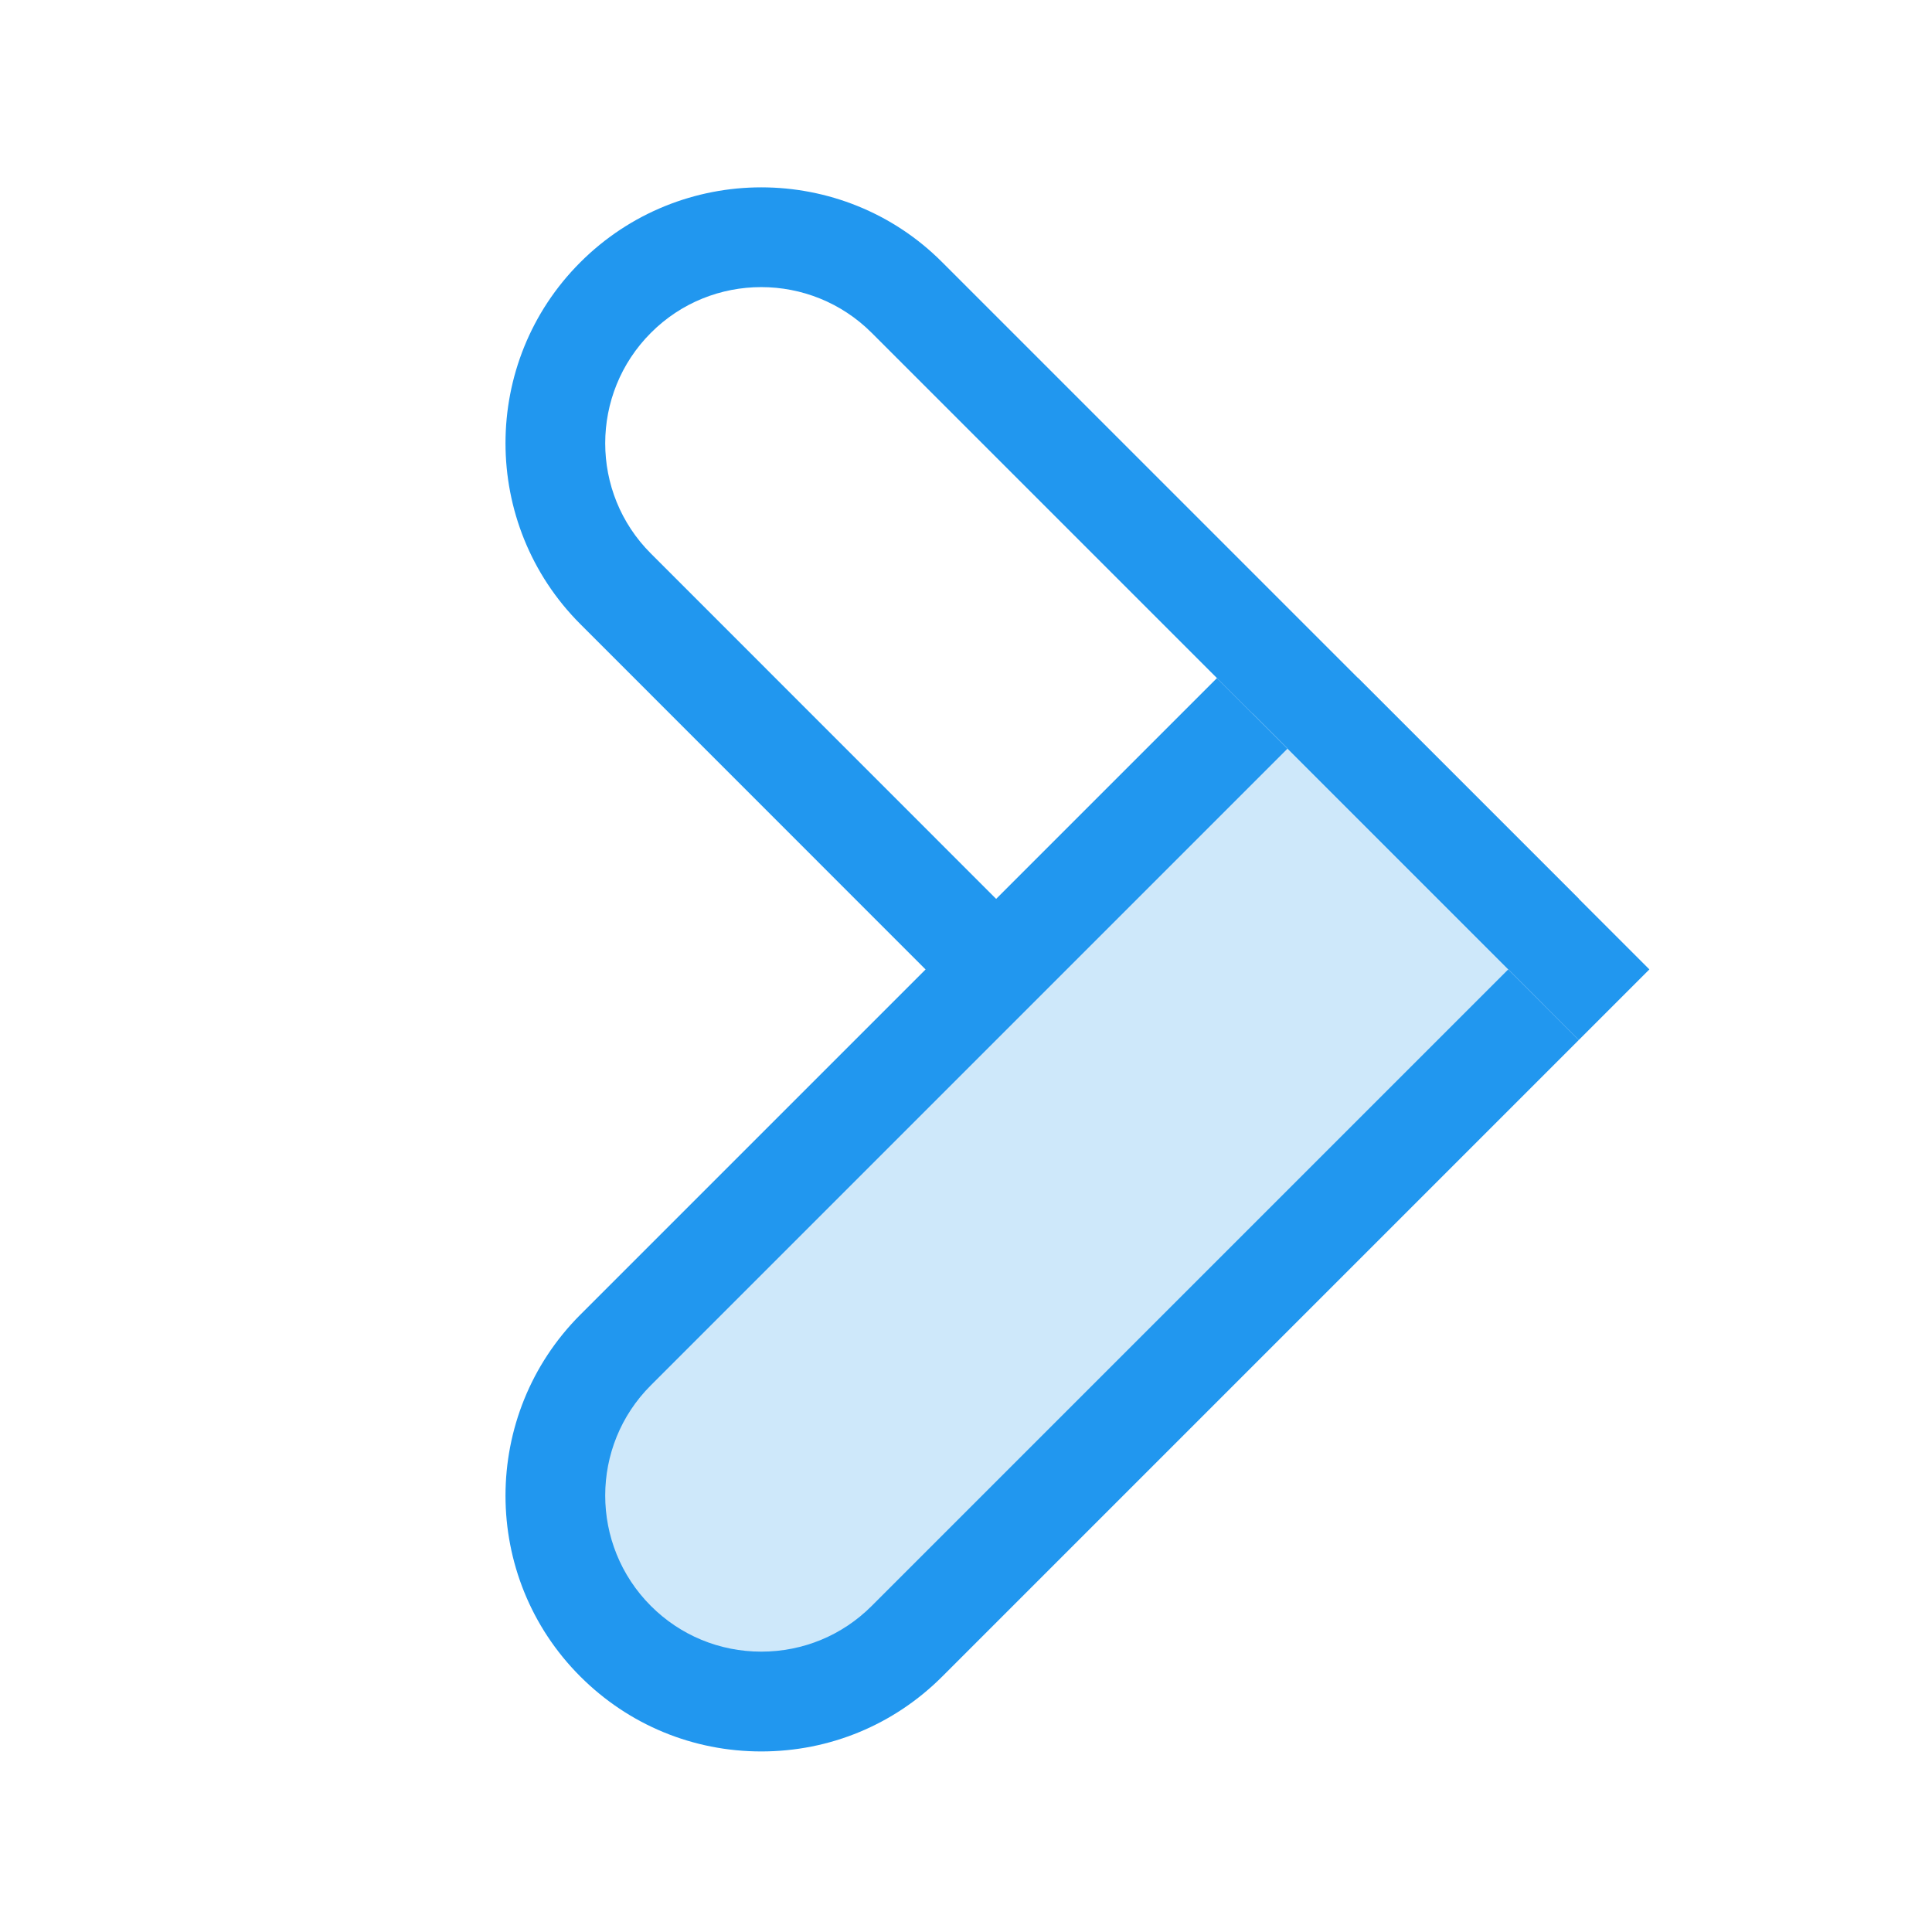
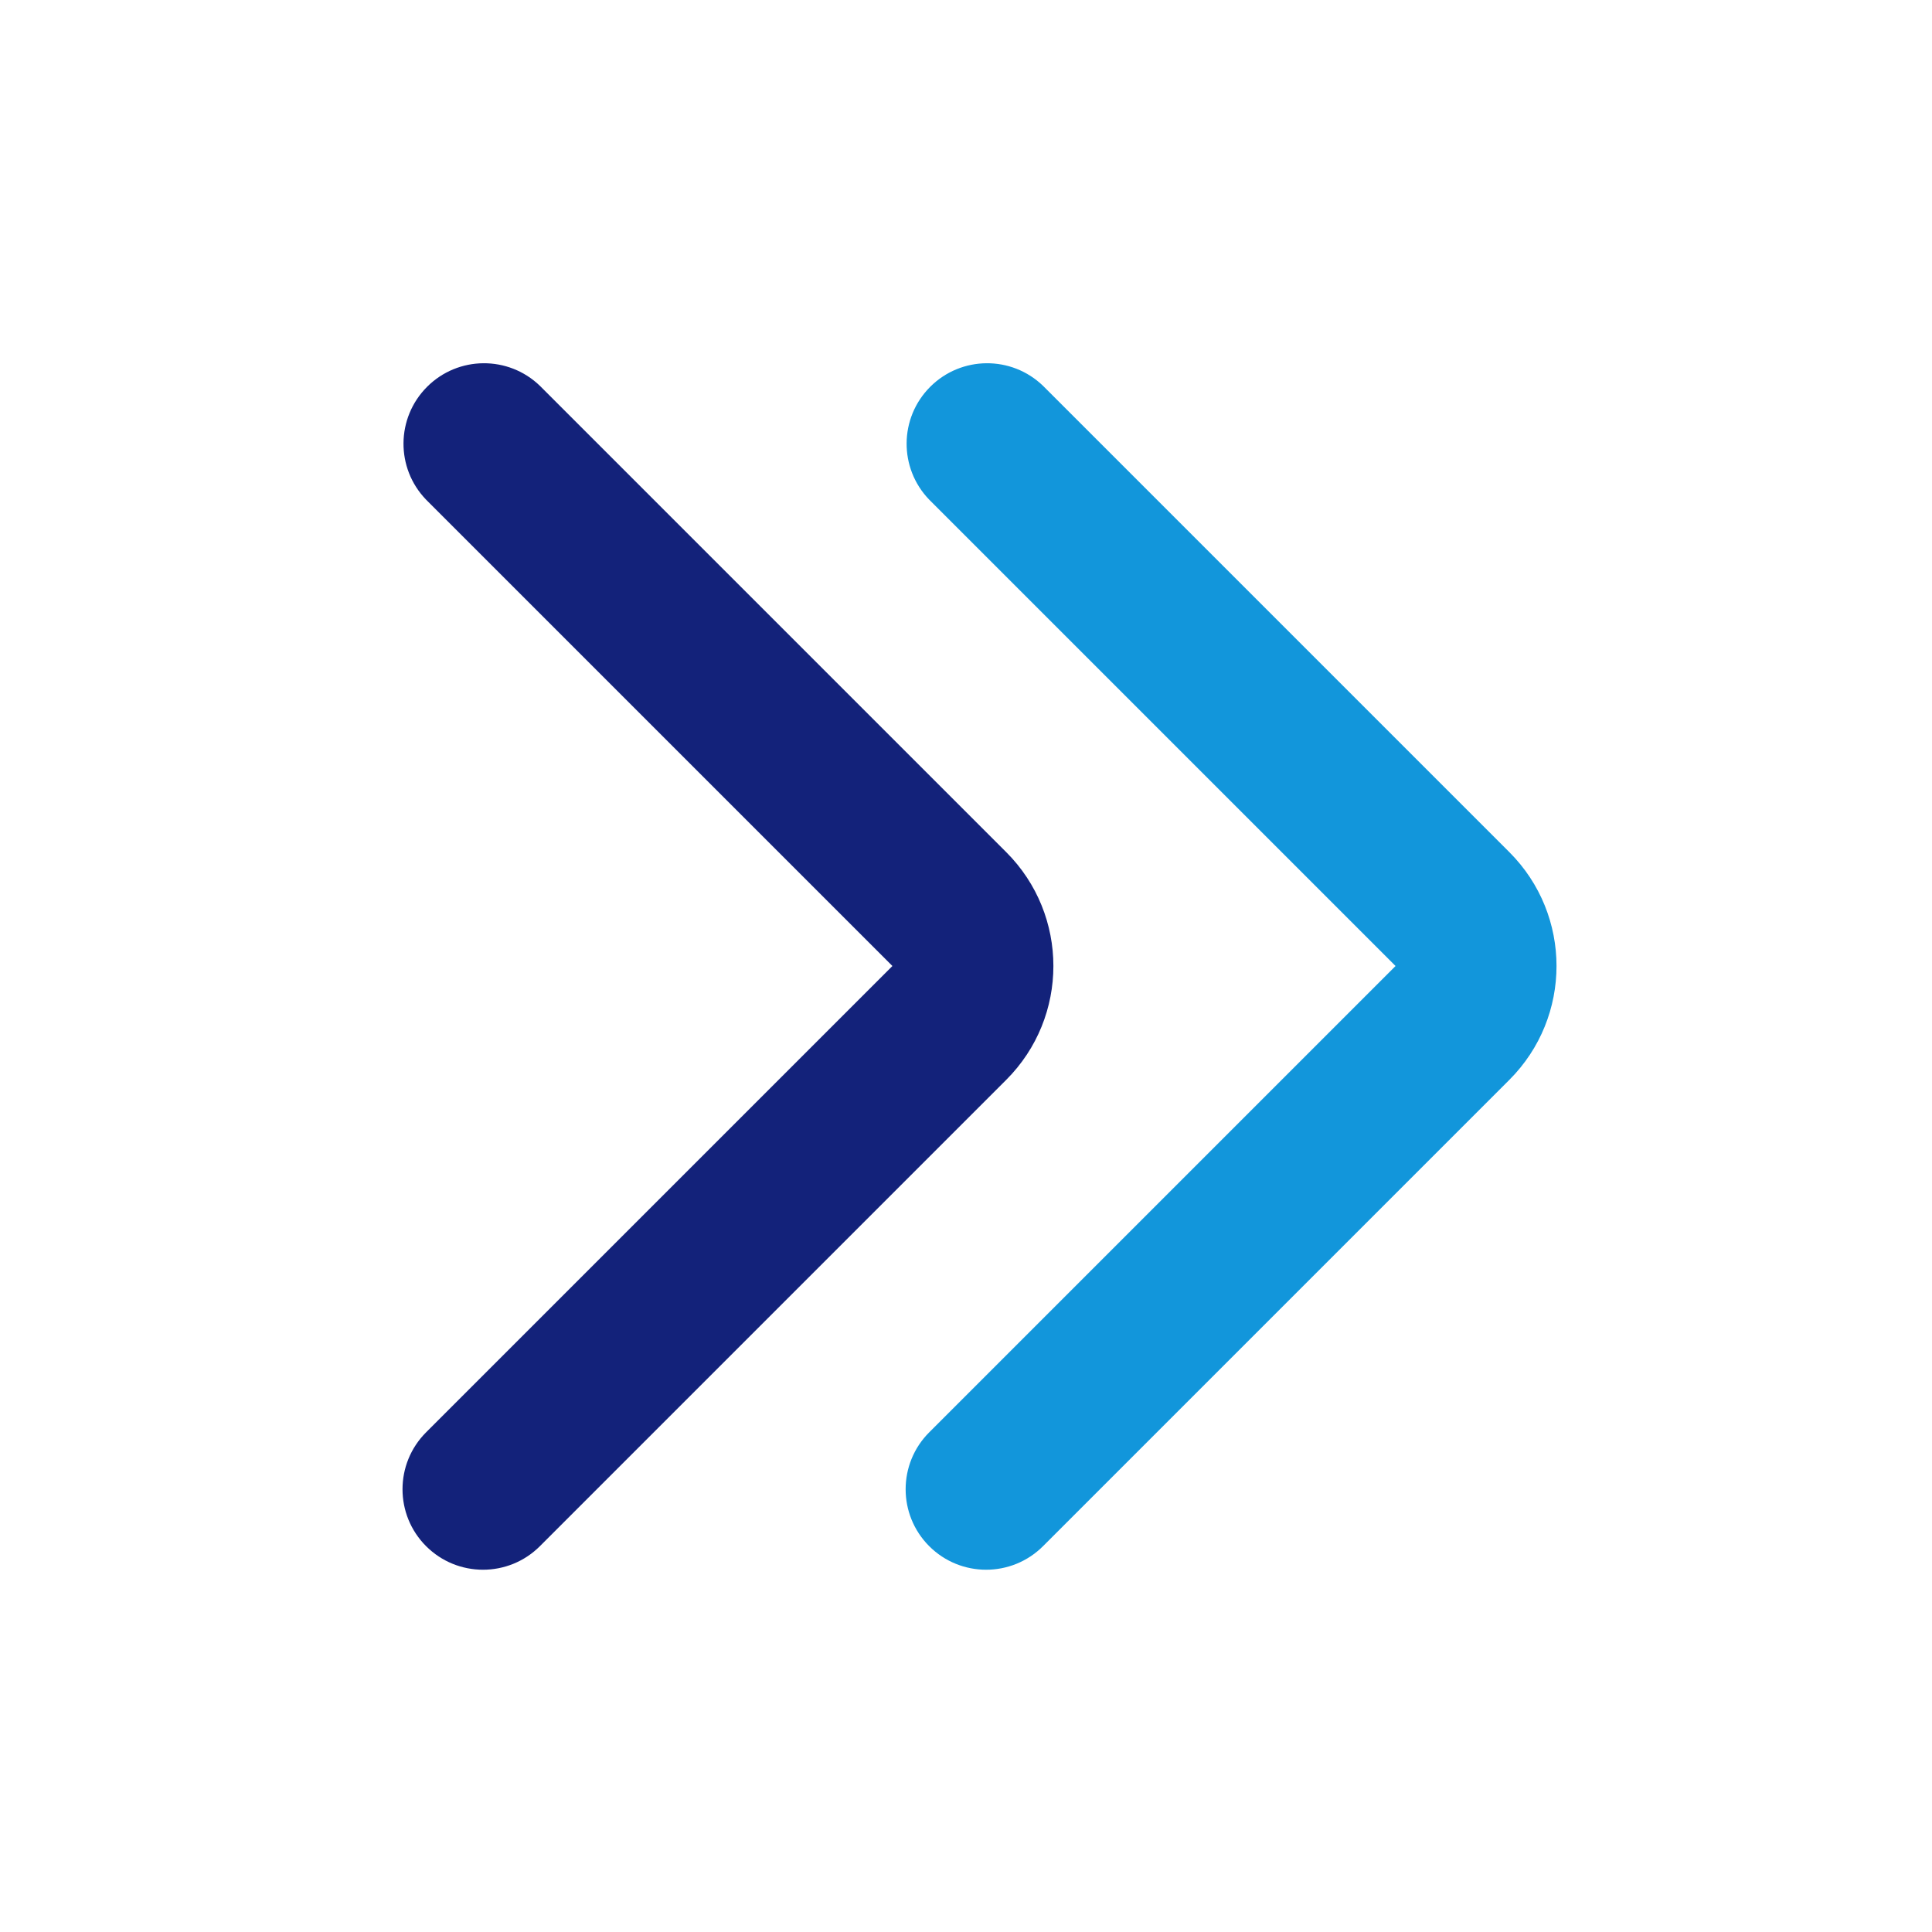
<svg xmlns="http://www.w3.org/2000/svg" class="icon" width="200px" height="200.00px" viewBox="0 0 1024 1024" version="1.1">
-   <path d="M836.8 551.2L462 176.4c-32.3-32.3-84.8-32.3-117 0-32.3 32.3-32.3 84.8 0 117L671.5 620c10.3 10.3 10.3 27.1 0 37.4-10.3 10.3-27.1 10.3-37.4 0L307.6 330.8c-52.9-52.9-52.9-139 0-191.8 26.4-26.4 61.2-39.7 95.9-39.7s69.5 13.2 95.9 39.7l374.8 374.8M403.5 99.3" fill="#2197EF" />
-   <path d="M818.1 532.5L475.8 874.9c-42.6 42.6-111.8 42.6-154.4 0-42.7-42.6-42.7-111.8 0-154.4l342.4-342.4" fill="#CEE8FA" />
-   <path d="M645 359.4L307.6 696.8c-52.9 52.9-52.9 139 0 191.8 25.6 25.6 59.7 39.7 95.9 39.7s70.3-14.1 95.9-39.7l337.4-337.4m0-74.8L820 493.2l-20.6 20.6L462 851.2c-15.6 15.6-36.4 24.2-58.5 24.2s-42.9-8.6-58.5-24.2c-32.3-32.3-32.3-84.8 0-117l337.4-337.4 19.9-19.9 17.5-17.5" fill="#2197EF" />
+   <path d="M492.501 819.499a42.667 42.667 0 0 1 0-60.331L739.669 512l-247.168-247.168a42.667 42.667 0 0 1 60.331-60.331l247.168 247.168a85.333 85.333 0 0 1 0 120.661l-247.168 247.168a42.667 42.667 0 0 1-60.331 0z" fill="#1296db" />
+   <path d="M225.835 819.499a42.667 42.667 0 0 1 0-60.331L473.003 512 225.835 264.832a42.667 42.667 0 0 1 60.331-60.331l247.168 247.168a85.333 85.333 0 0 1 0 120.661l-247.168 247.168a42.667 42.667 0 0 1-60.331 0z" fill="#13227a" />
</svg>
